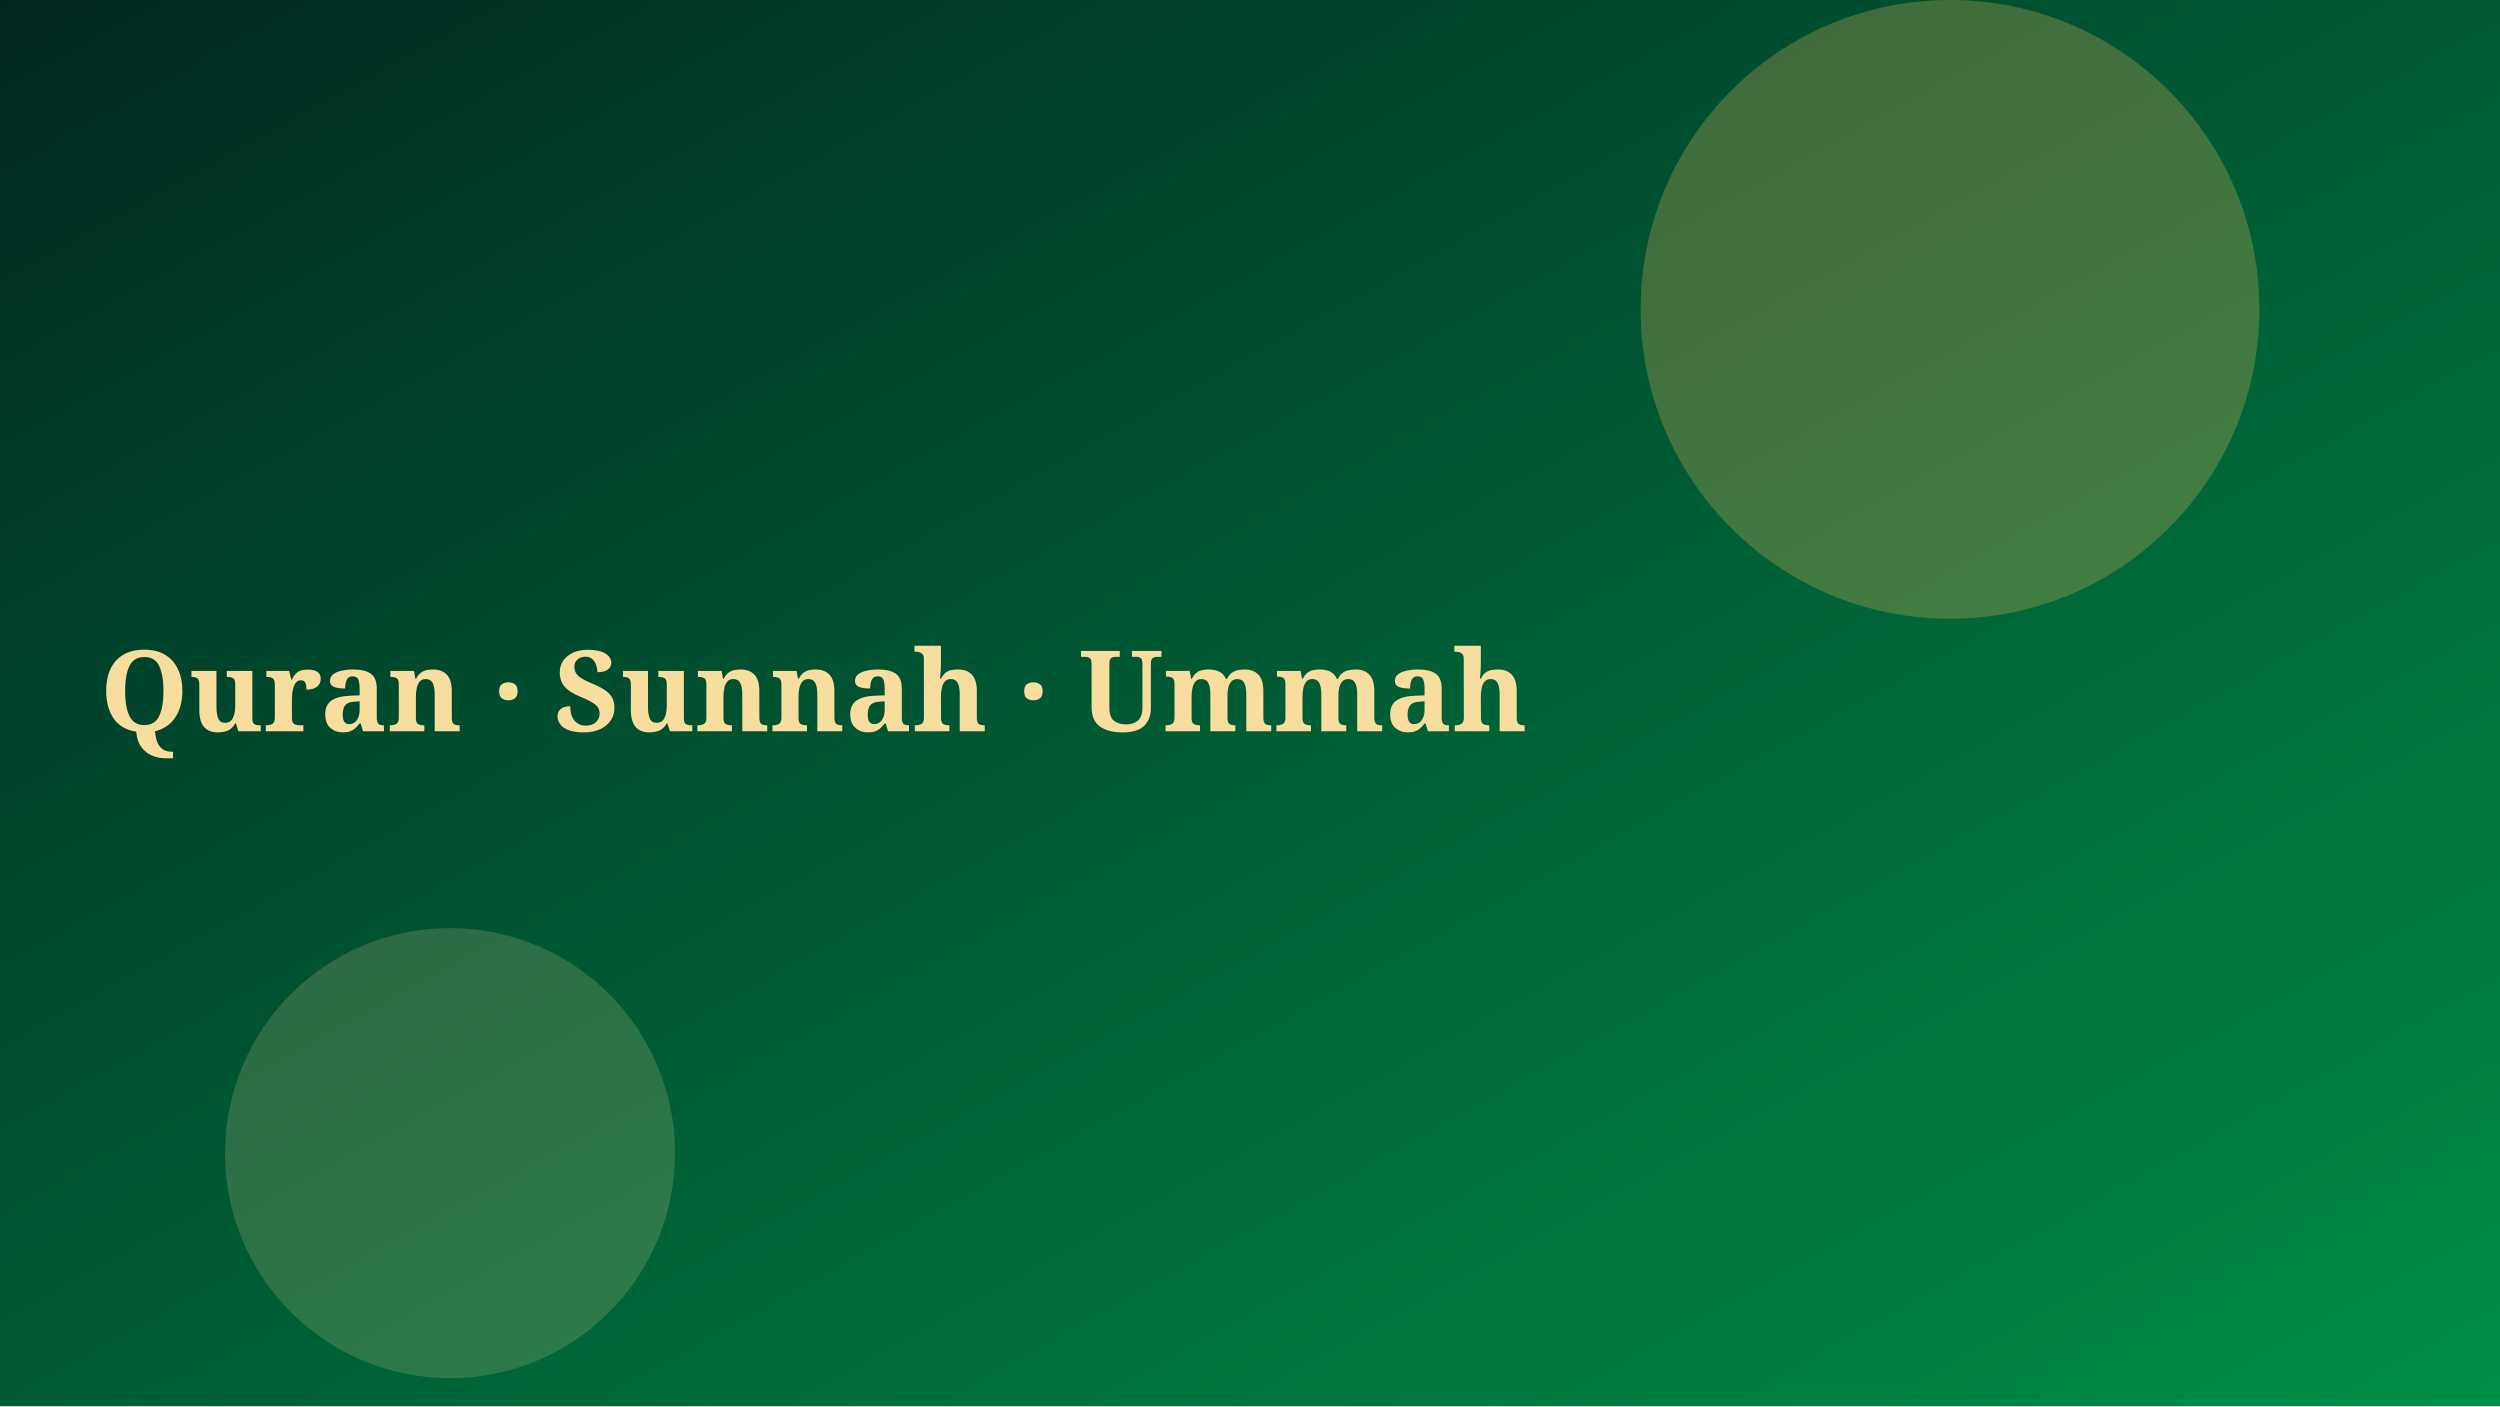
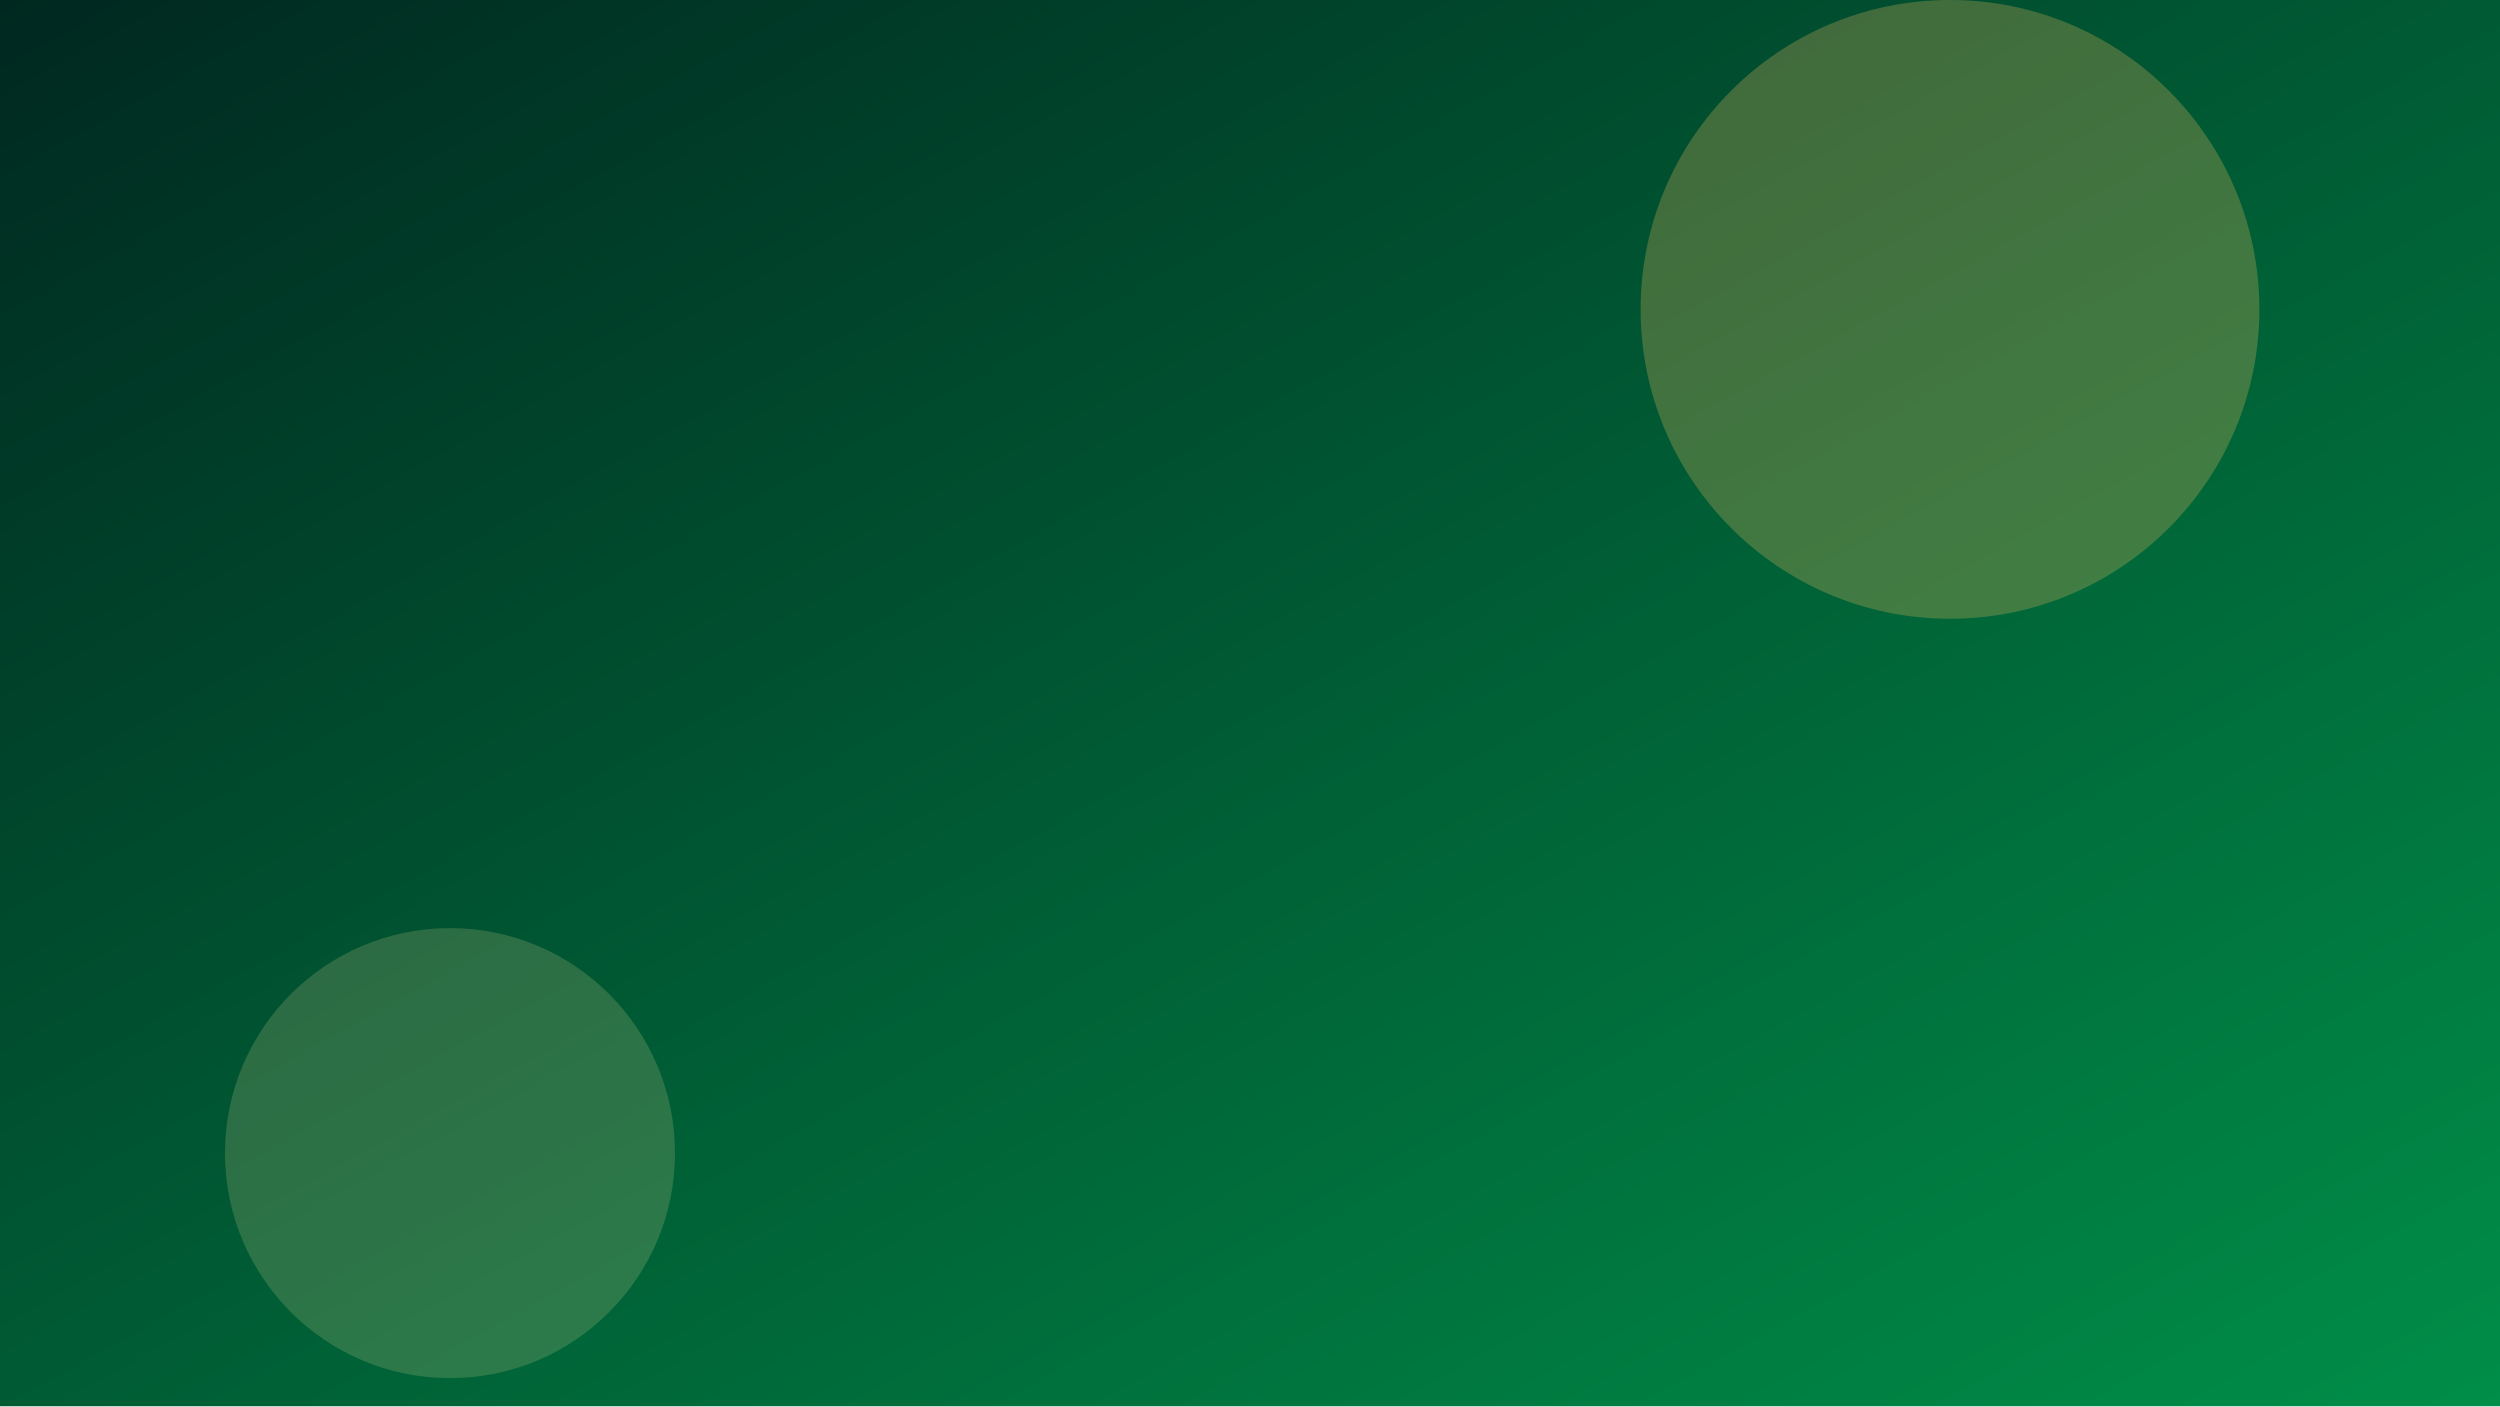
<svg xmlns="http://www.w3.org/2000/svg" width="1600" height="900" viewBox="0 0 1600 900">
  <defs>
    <linearGradient id="g" x1="0" y1="0" x2="1" y2="1">
      <stop offset="0%" stop-color="#002820" />
      <stop offset="100%" stop-color="#008E48" />
    </linearGradient>
  </defs>
  <rect width="1600" height="900" fill="url(#g)" />
  <circle cx="1248" cy="198" r="198" fill="#E8B65D" fill-opacity="0.28" />
  <circle cx="288" cy="738" r="144" fill="#F8DE9E" fill-opacity="0.18" />
-   <text x="64" y="468" font-family="Georgia, serif" font-size="72" fill="#F8DE9E" font-weight="700">Quran · Sunnah · Ummah</text>
</svg>
